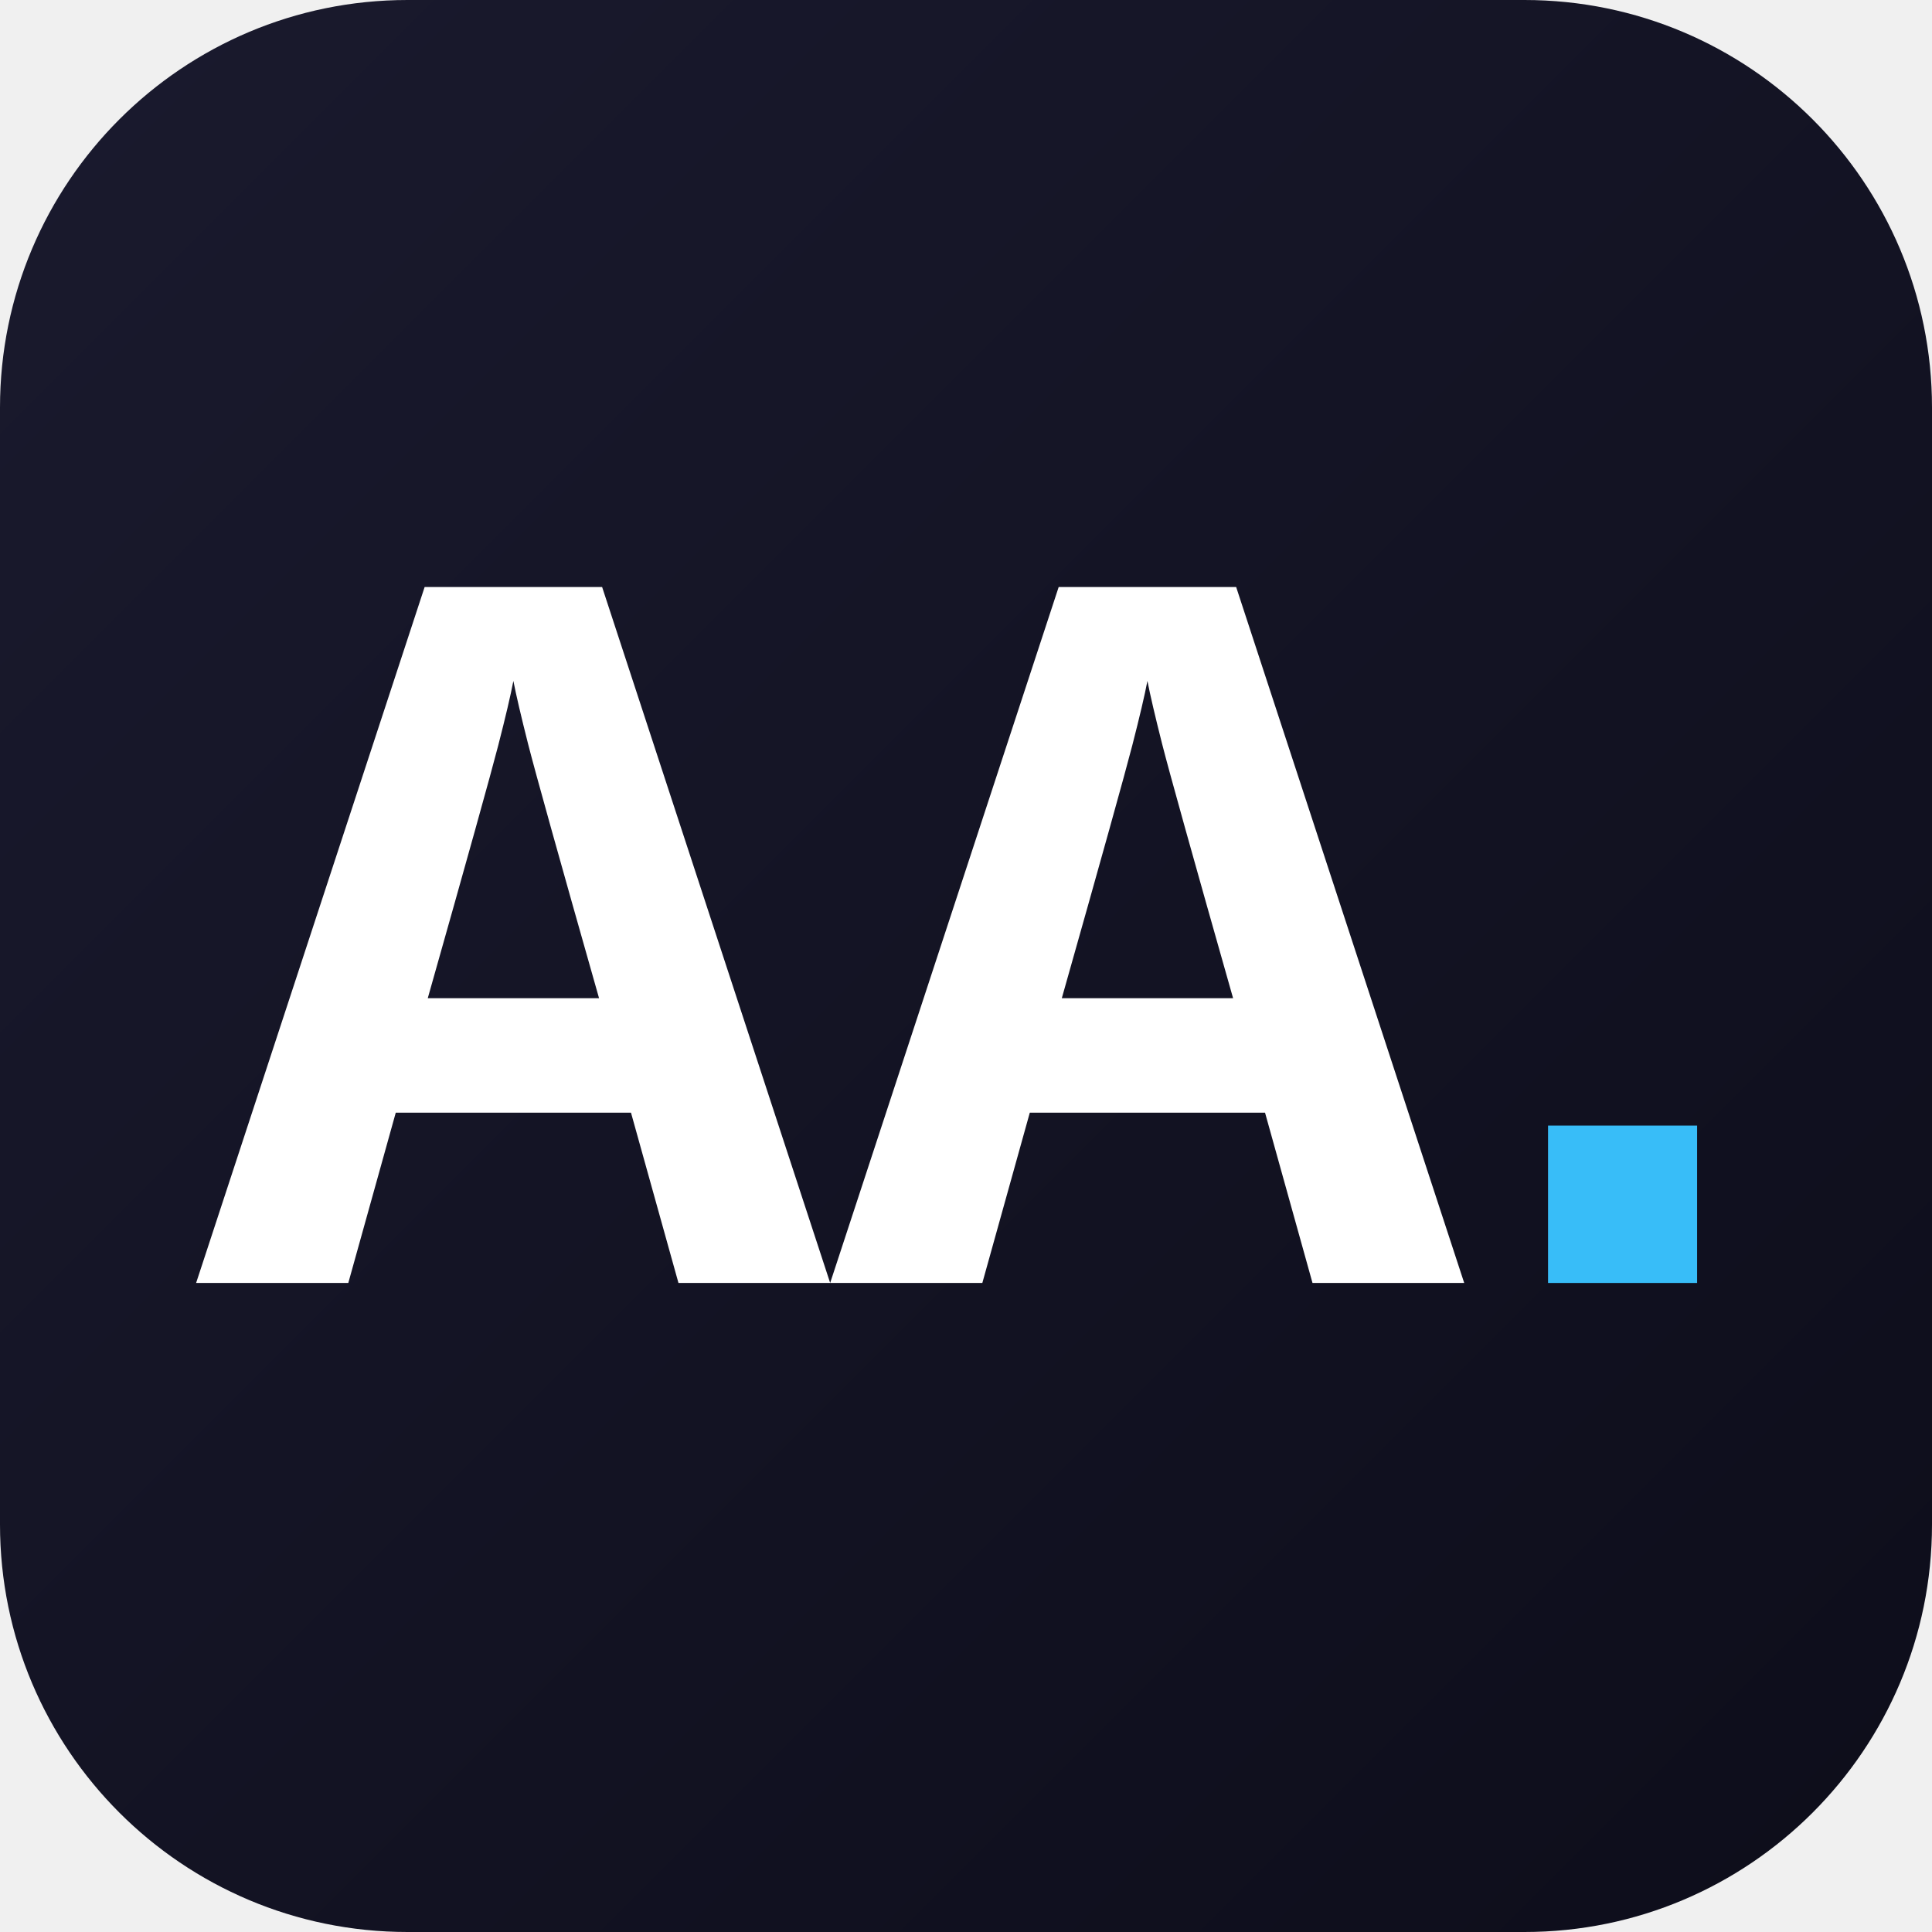
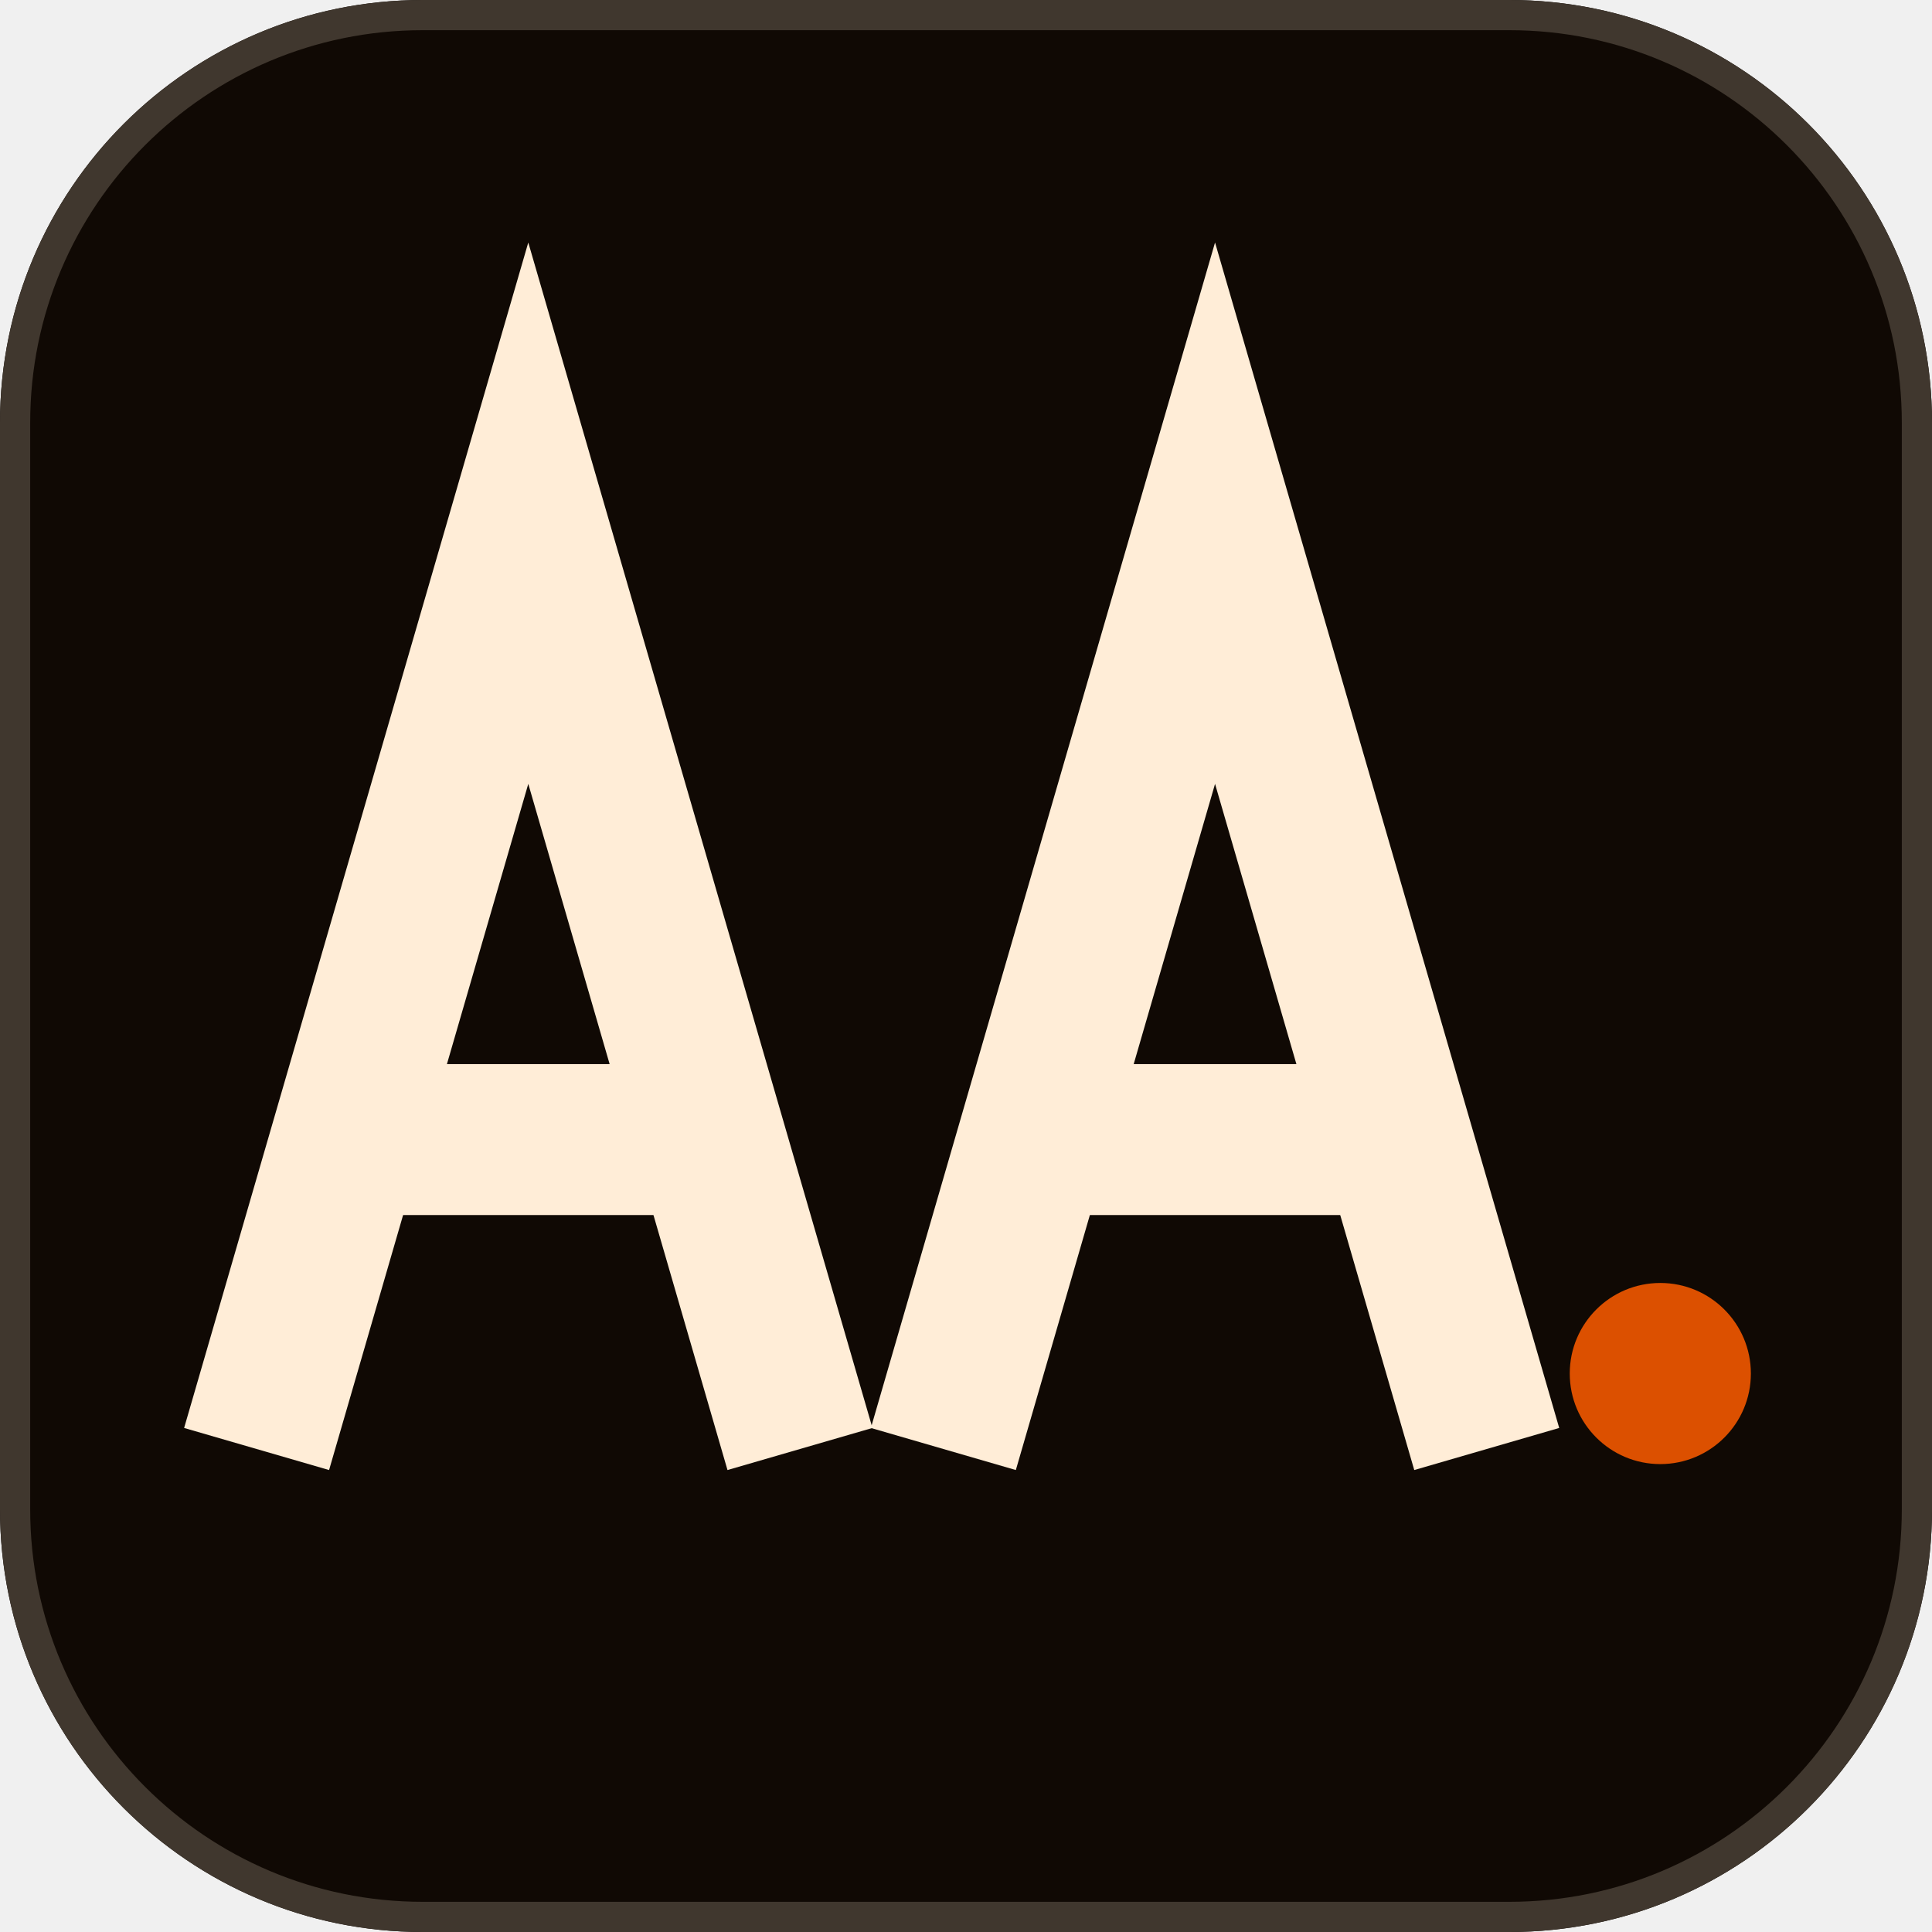
<svg xmlns="http://www.w3.org/2000/svg" viewBox="0 0 512 512">
-   <defs>
-     <linearGradient id="bg" x1="0%" y1="0%" x2="100%" y2="100%">
-       <stop offset="0%" style="stop-color:#1a1a2e" />
-       <stop offset="100%" style="stop-color:#0d0d1a" />
-     </linearGradient>
-   </defs>
-   <rect width="512" height="512" rx="108" fill="url(#bg)" />
-   <text x="220" y="340" text-anchor="middle" font-family="'Courier New', monospace" font-weight="700" font-size="280" fill="white">AA</text>
-   <text x="430" y="340" text-anchor="middle" font-family="'Courier New', monospace" font-weight="700" font-size="280" fill="#38bdf8">.</text>
+   <rect width="512" height="512" rx="112" fill="#100904" />
+   <rect x="4" y="4" width="504" height="504" rx="108" fill="none" stroke="#40372e" stroke-width="8" />
+   <g fill="none" stroke="#ffedd7" stroke-width="40" stroke-linejoin="miter" stroke-miterlimit="10">
+     <path d="M68 384 L140 136 L212 384" />
+     <path d="M96 302 H184" />
+     <path d="M250 384 L322 136 L394 384" />
+     <path d="M278 302 H366" />
+   </g>
+   <circle cx="440" cy="364" r="24" fill="#dc5000" />
</svg>
